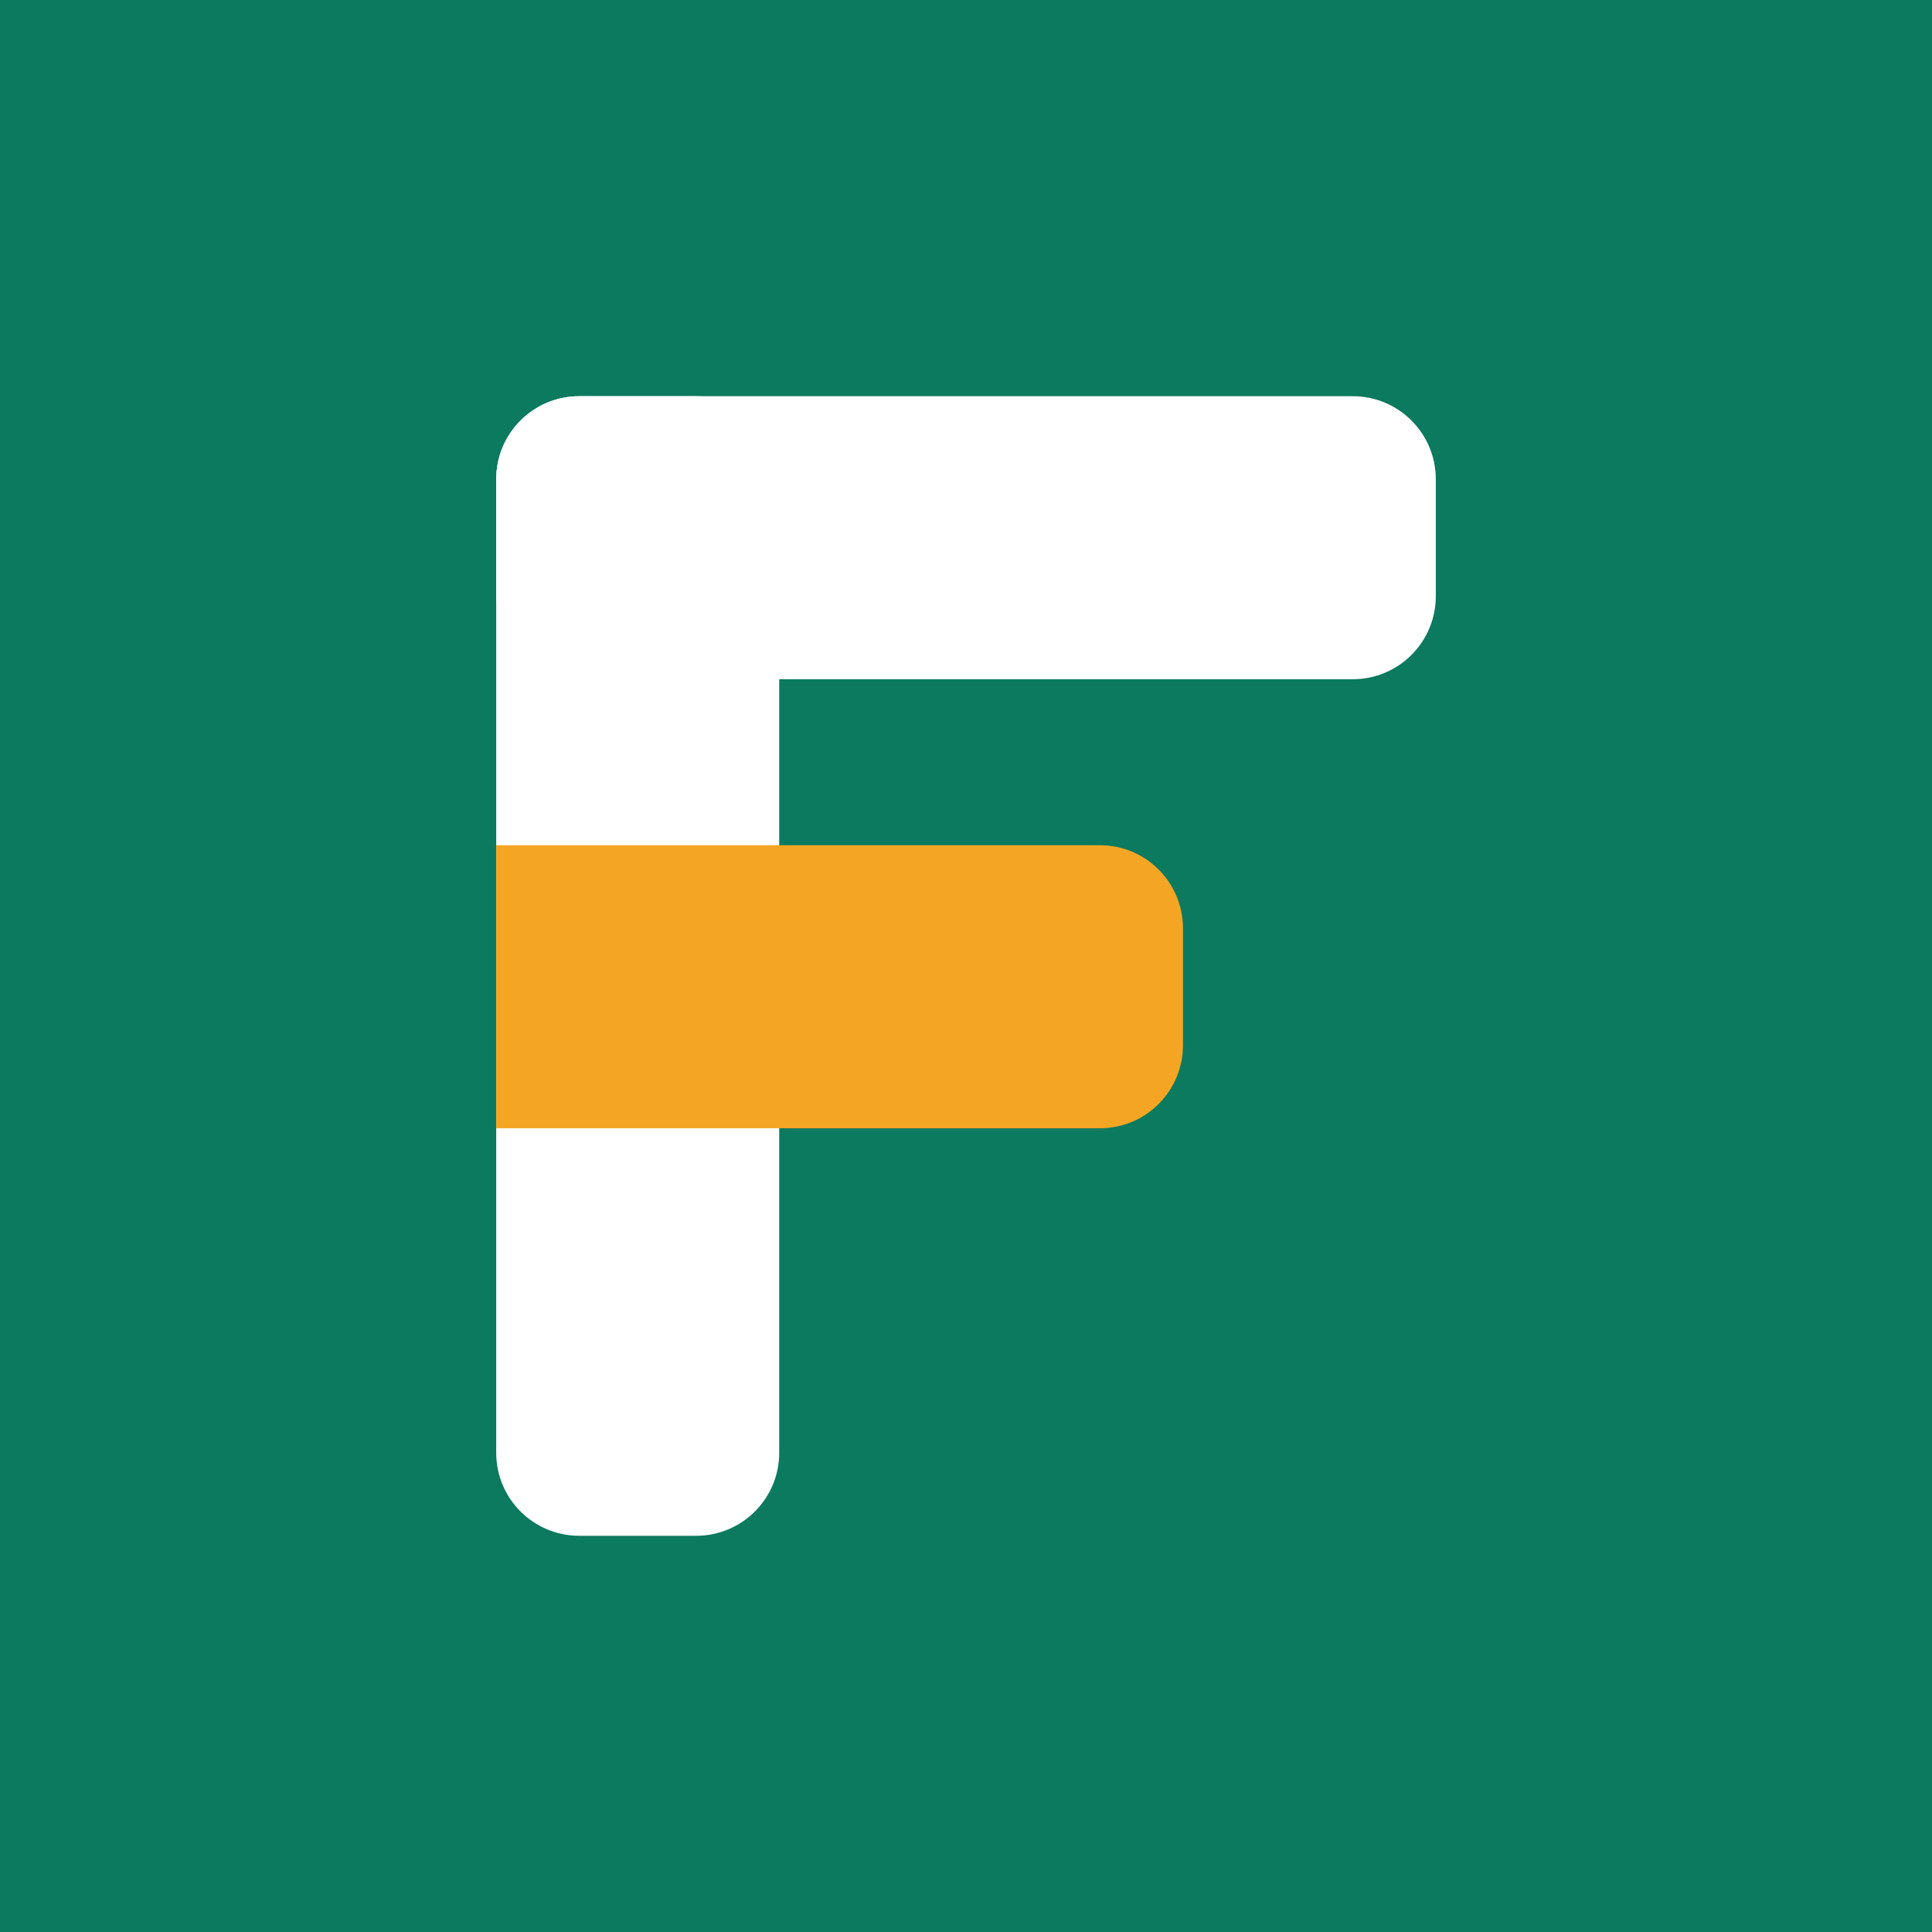
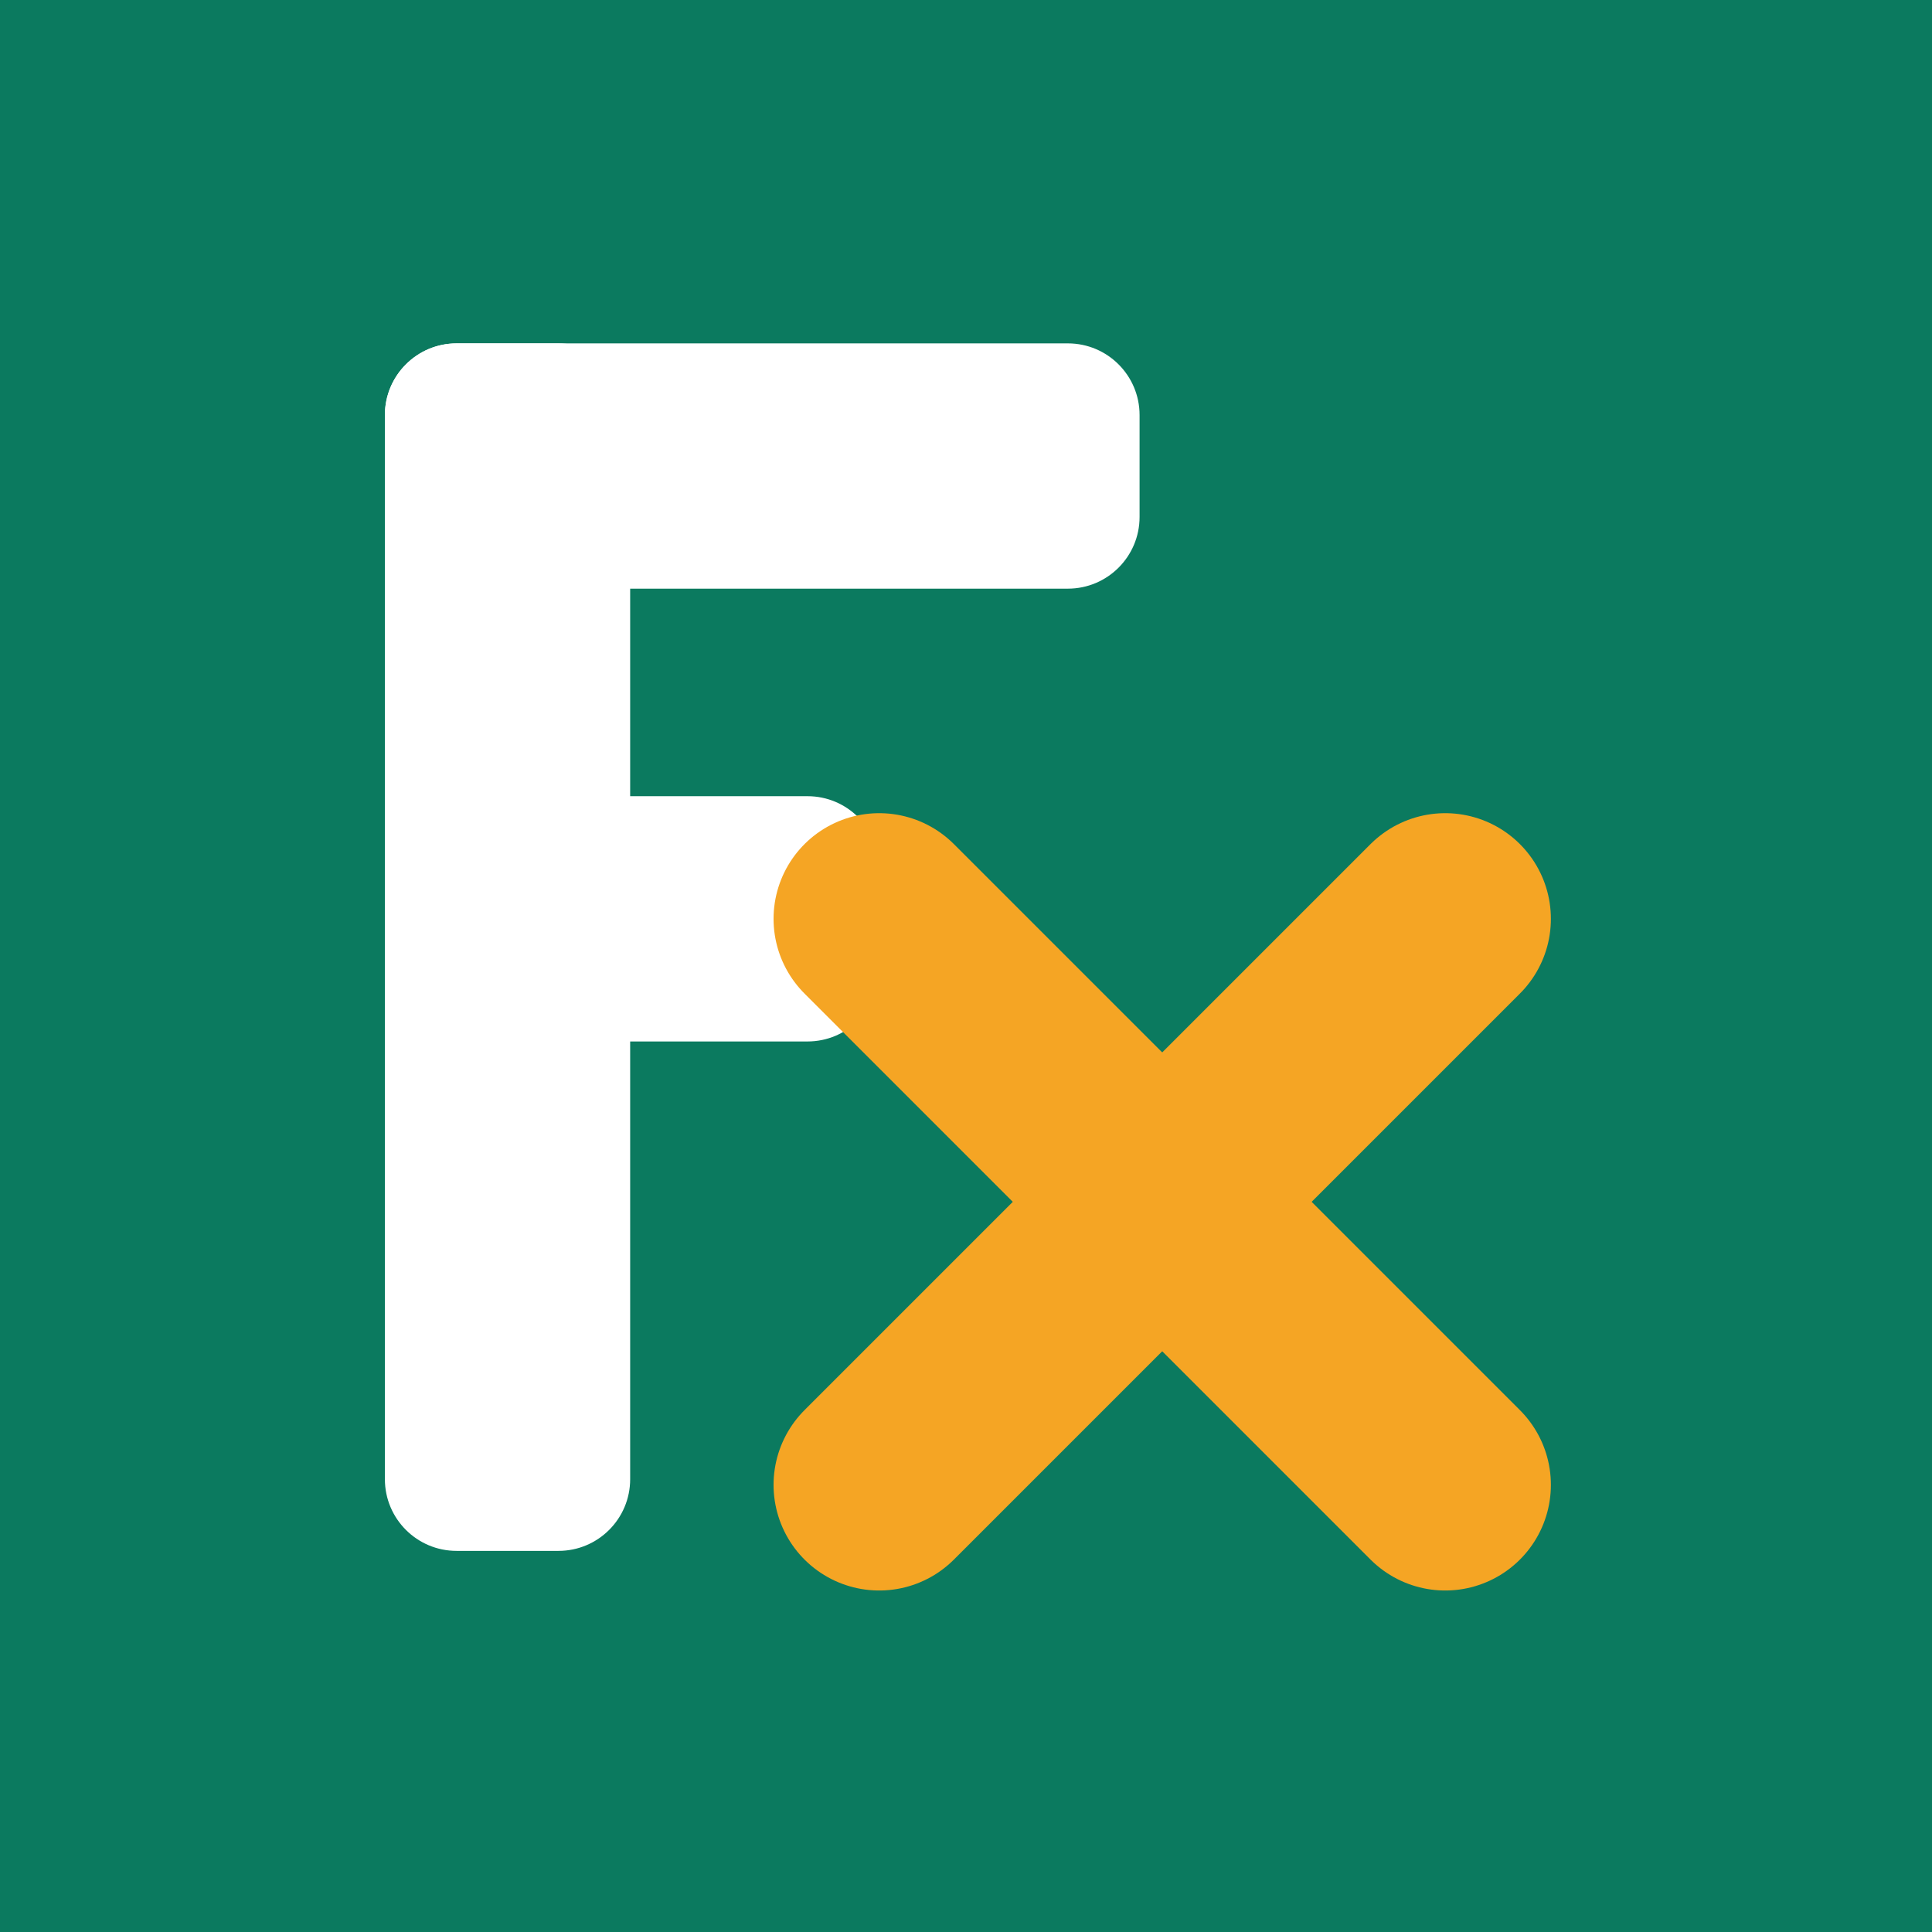
<svg xmlns="http://www.w3.org/2000/svg" width="1024" height="1024" viewBox="0 0 1024 1024">
  <rect width="1024" height="1024" fill="#0B7A5F" />
-   <g fill="#FFFFFF">
-     <rect x="263" y="210" width="150" height="604" rx="44" />
-     <rect x="263" y="210" width="498" height="150" rx="44" />
+   <g transform="translate(-6 -8)">
+     <g fill="#FFFFFF">
+       <rect x="210" y="190" width="130" height="640" rx="38" />
+       <rect x="210" y="190" width="400" height="130" rx="38" />
+       <rect x="210" y="430" width="262" height="130" rx="38" />
+     </g>
+     <g stroke="#F5A524" stroke-width="112" stroke-linecap="round" fill="none">
+       <path d="M472 495 L772 795" />
+       <path d="M772 495 L472 795" />
+     </g>
  </g>
-   <path d="M263 448 H583 a44 44 0 0 1 44 44 V554 a44 44 0 0 1 -44 44 H263 Z" fill="#F5A524" />
</svg>
